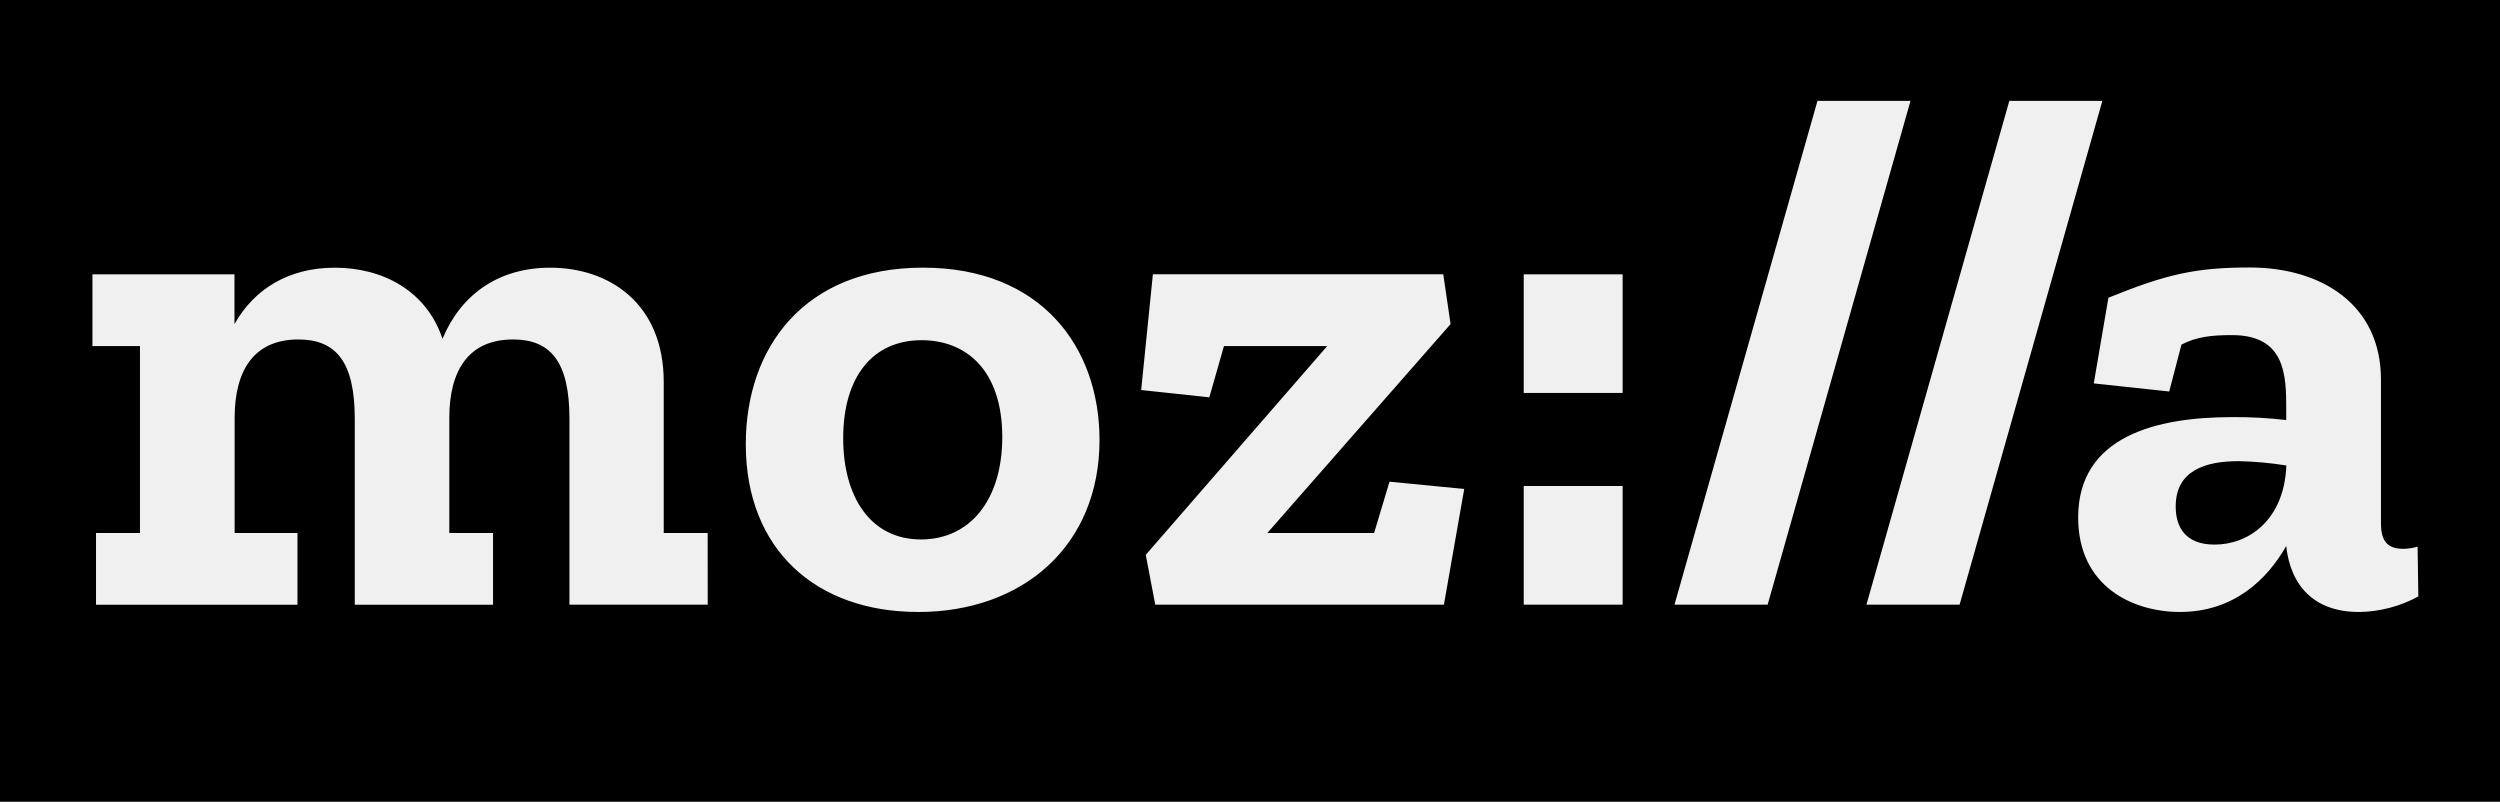
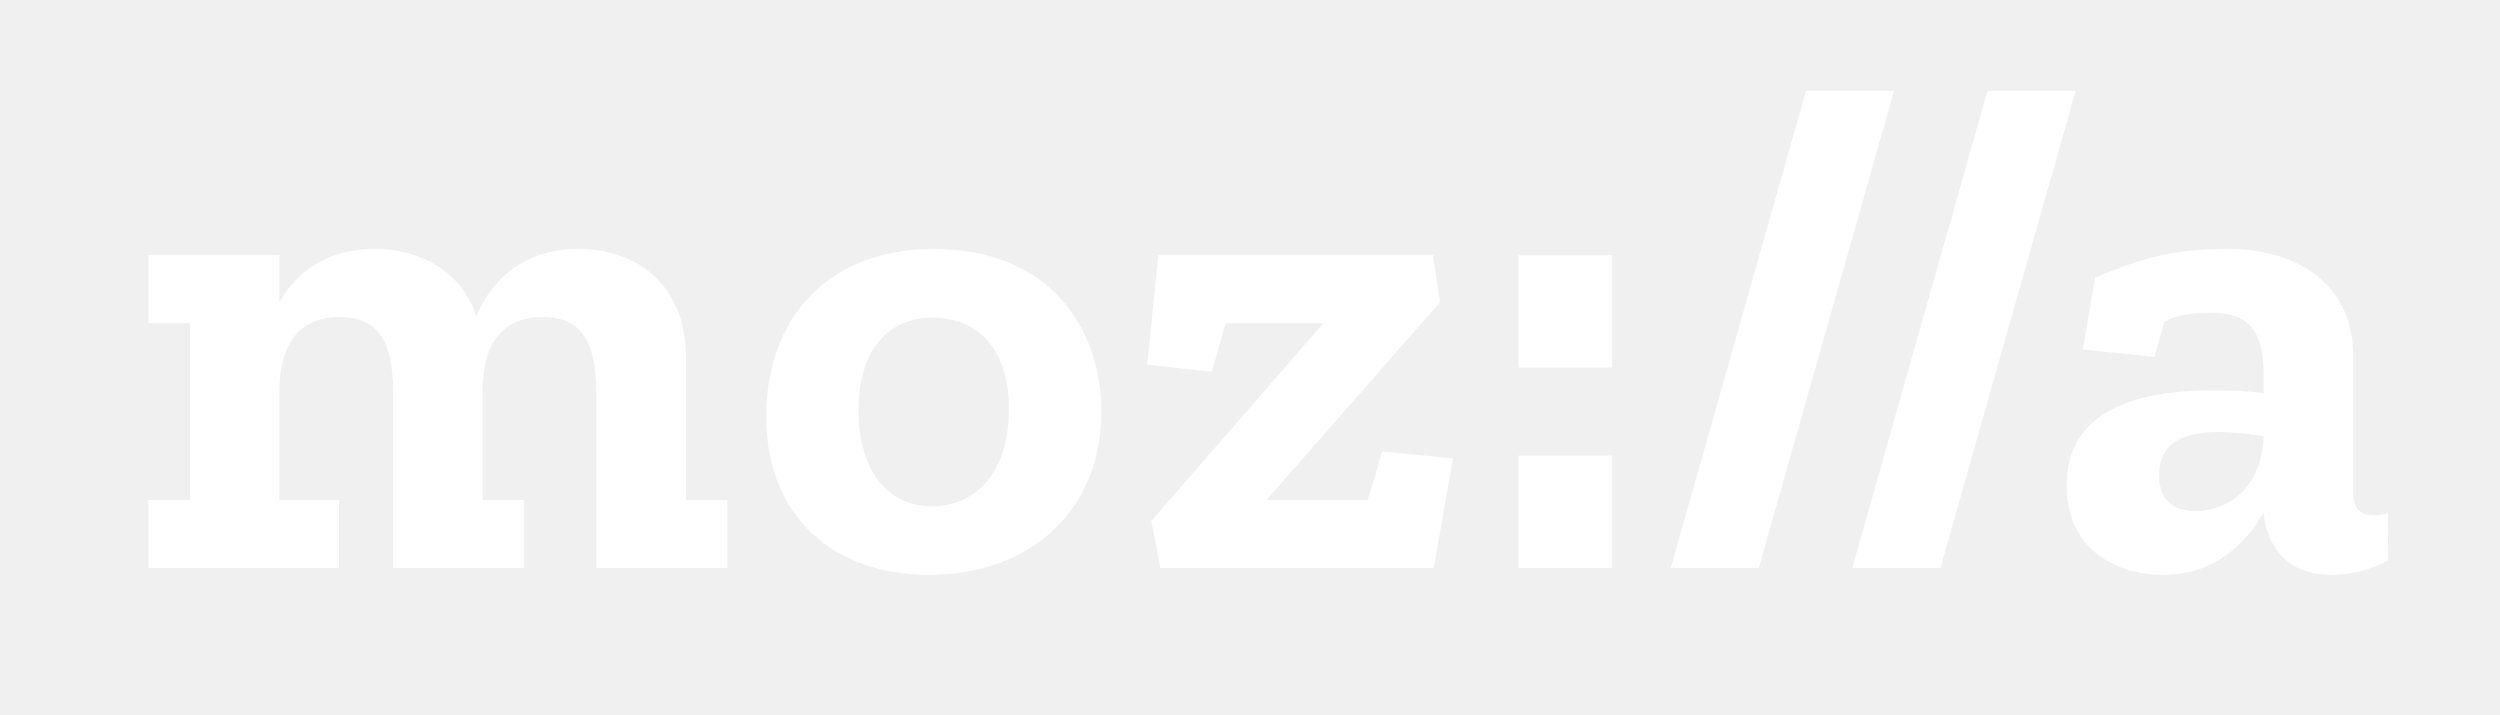
- <svg xmlns="http://www.w3.org/2000/svg" viewBox="0 0 578.55 185.54">
-   <path d="M503.5 117.21c0 4.92 2.37 8.82 9 8.82 7.8 0 16.11-5.6 16.61-18.31a80.86 80.86 0 0 0-11-1c-7.83-.01-14.61 2.19-14.61 10.49z" />
-   <path d="M0 0v185.54h578.55V0zm163.78 139.93h-32V96.87c0-13.22-4.41-18.31-13.05-18.31-10.51 0-14.75 7.46-14.75 18.14v26.64h10.12v16.61h-32V96.87c0-13.22-4.4-18.31-13.05-18.31-10.51 0-14.75 7.46-14.75 18.14v26.64h14.54v16.61H22.22v-16.61h10.17V80.09h-11V63.48h32.87V75c4.58-8.13 12.55-13.05 23.22-13.05 11 0 21.19 5.26 24.92 16.45 4.24-10.17 12.88-16.45 24.92-16.45 13.73 0 26.28 8.31 26.28 26.45v34.94h10.17zm48.65 1.69c-23.56 0-39.84-14.41-39.84-38.82 0-22.38 13.56-40.86 41-40.86s40.86 18.48 40.86 39.84c.02 24.42-17.61 39.85-42.02 39.85zm121.72-1.69h-66.8l-2.2-11.53 42-48.32h-23.9l-3.39 11.87-15.77-1.69 2.71-26.79H334L335.69 75l-42.4 48.34H318l3.56-11.87 17.29 1.69zm41.36 0h-22.89v-27.46h22.89zm0-49h-22.89V63.48h22.89zm12 49L420.6 23.34h21.53l-33.06 116.59zm44.42 0L465 23.34h21.53l-33.04 116.59zm113.92 1.69c-10.17 0-15.76-5.94-16.78-15.26-4.41 7.8-12.21 15.26-24.58 15.26-11 0-23.56-5.94-23.56-21.87 0-18.82 18.14-23.22 35.6-23.22a100.23 100.23 0 0 1 12.55.68v-2.54c0-7.8-.17-17.12-12.55-17.12-4.58 0-8.14.34-11.7 2.2L502 90.6l-17.46-1.87 3.39-19.83c13.39-5.43 20.17-7 32.72-7 16.45 0 30.35 8.48 30.35 25.94v33.23c0 4.41 1.69 5.94 5.26 5.94a11.5 11.5 0 0 0 3.22-.51l.17 11.53a29.57 29.57 0 0 1-13.77 3.6z" />
-   <path d="M213.27 78.73c-11.19 0-18.14 8.3-18.14 22.72 0 13.22 6.1 23.39 18 23.39 11.36 0 18.82-9.15 18.82-23.73-.03-15.43-8.33-22.38-18.68-22.38z" />
+ <svg xmlns="http://www.w3.org/2000/svg" version="1.1" id="Layer_1" x="0px" y="0px" viewBox="0 0 2000 571.9" style="enable-background:new 0 0 2000 571.9;" xml:space="preserve">
+   <path d="M1910.2,410.5c-3.9,1.1-7.2,1.7-10.5,1.7c-11.7,0-17.2-5-17.2-19.4V284.1c0-57.1-45.5-84.9-99.3-84.9     c-41.1,0-63.2,5-107.1,22.7l-9.8,57.6l57.1,6.1l8.1-28.2c11.7-6.1,23.3-7.2,38.3-7.2c40.5,0,41.1,30.5,41.1,56v8.3     c-12.8-1.7-27.2-2.2-41.1-2.2c-57.1,0-116.5,14.4-116.5,76c0,52.1,41,71.6,77.1,71.6c40.5,0,66-24.4,80.4-49.9     c3.3,30.5,21.6,49.9,54.9,49.9c15.5,0,31.6-4.4,44.9-11.7L1910.2,410.5z M1756.6,408.9c-21.6,0-29.4-12.8-29.4-28.9     c0-27.2,22.2-34.4,47.7-34.4c11.6,0,24.4,1.7,36.1,3.3C1809.3,390.6,1782.1,408.9,1756.6,408.9z M1660.5,72.7l-108.2,381.7h-70.5     L1590,72.7H1660.5z M1515.2,72.7L1407,454.4h-70.4l108.2-381.7L1515.2,72.7L1515.2,72.7z M1214.8,204.2h74.9V294h-74.9V204.2z      M1214.8,364.5h74.9v89.9h-74.9V364.5z M1105.8,361.2l56.6,5.5l-15.5,87.7H928.3l-7.2-37.7l137.6-158.1h-78.2l-11.1,38.8l-51.6-5.6     l8.9-87.7h219.7l5.6,37.7L1013.2,400h81L1105.8,361.2z M747.3,199.2c-89.9,0-134.3,60.5-134.3,133.7c0,79.9,53.3,127,130.4,127     c79.9,0,137.6-50.5,137.6-130.4C881,259.6,837.1,199.2,747.3,199.2z M745.6,405c-38.8,0-58.8-33.3-58.8-76.6     c0-47.2,22.7-74.3,59.4-74.3c33.8,0,61,22.7,61,73.2C807.2,375,782.8,405,745.6,405z M548.6,400h33.3v54.4H477V313.5     c0-43.3-14.4-59.9-42.7-59.9c-34.4,0-48.3,24.4-48.3,59.4v87h33.3v54.4H314.5V313.5c0-43.3-14.4-59.9-42.7-59.9     c-34.4,0-48.3,24.4-48.3,59.4v87h47.7v54.4H118.7V400H152V258.5h-33.3v-54.4h104.8v37.7c15-26.6,41.1-42.7,76-42.7     c36.1,0,69.3,17.2,81.6,53.8c13.9-33.3,42.2-53.8,81.6-53.8c44.9,0,86,27.2,86,86.5V400H548.6z" fill="#ffffff" />
</svg>
